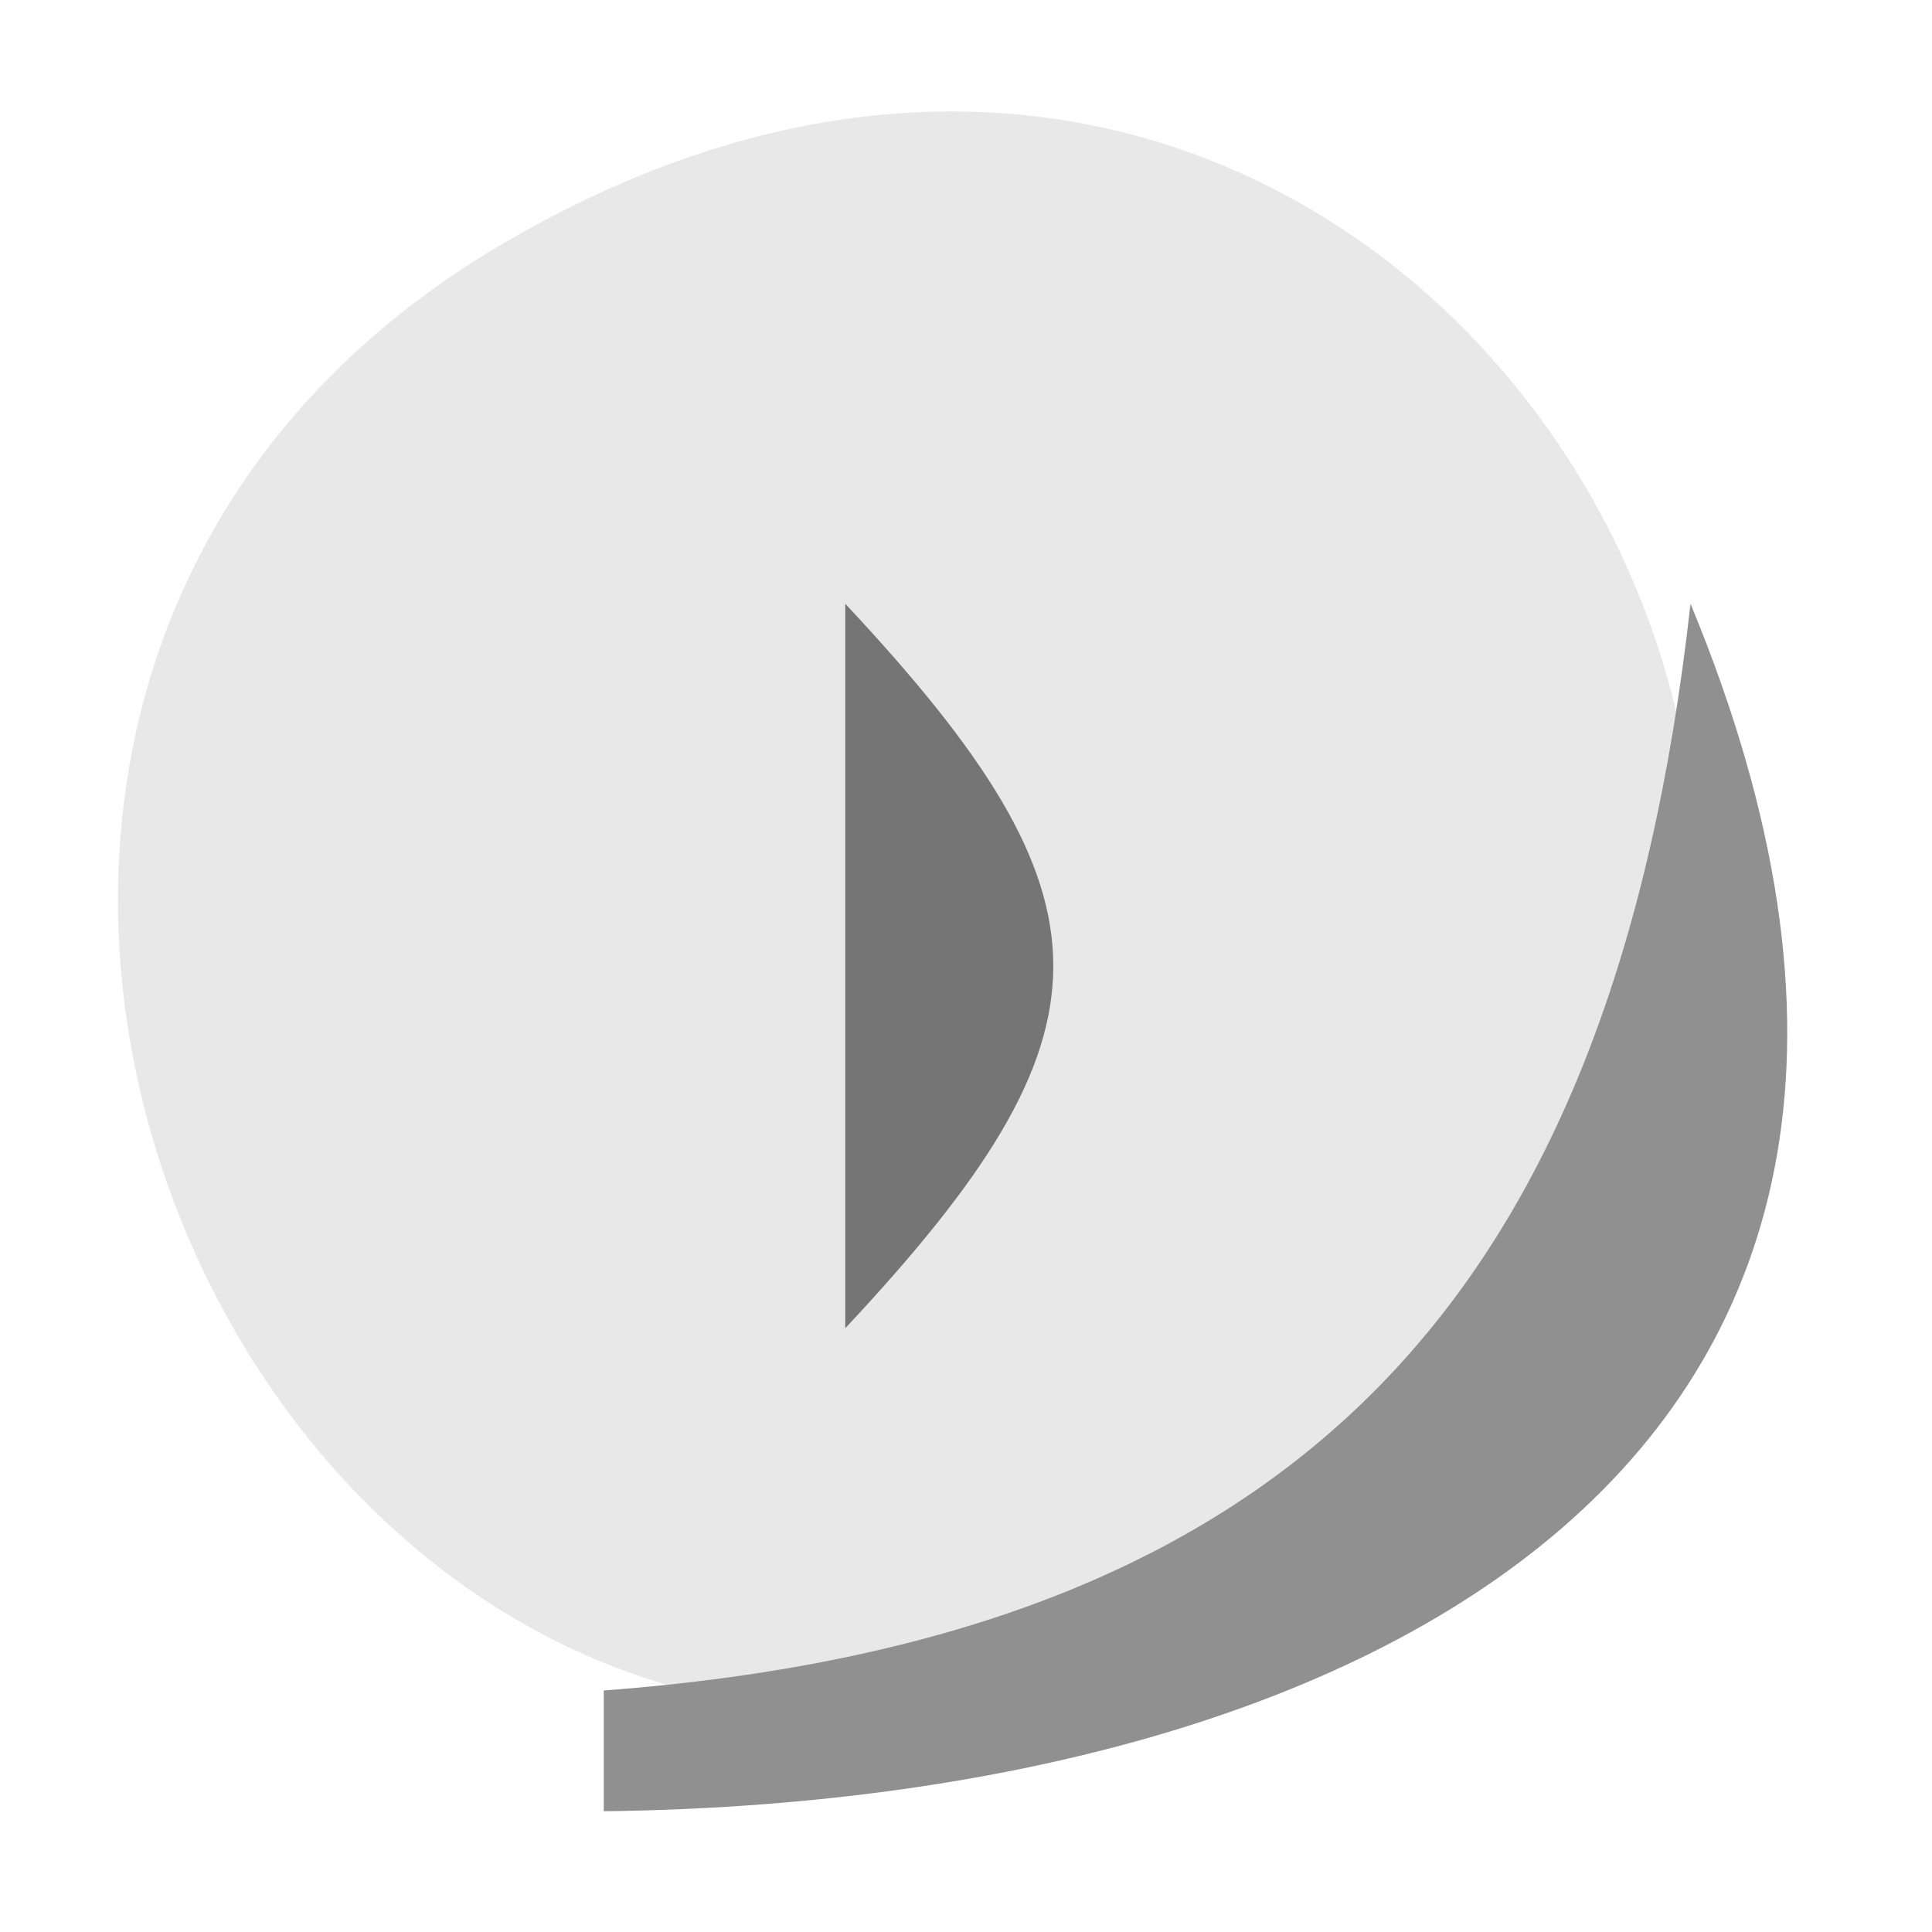
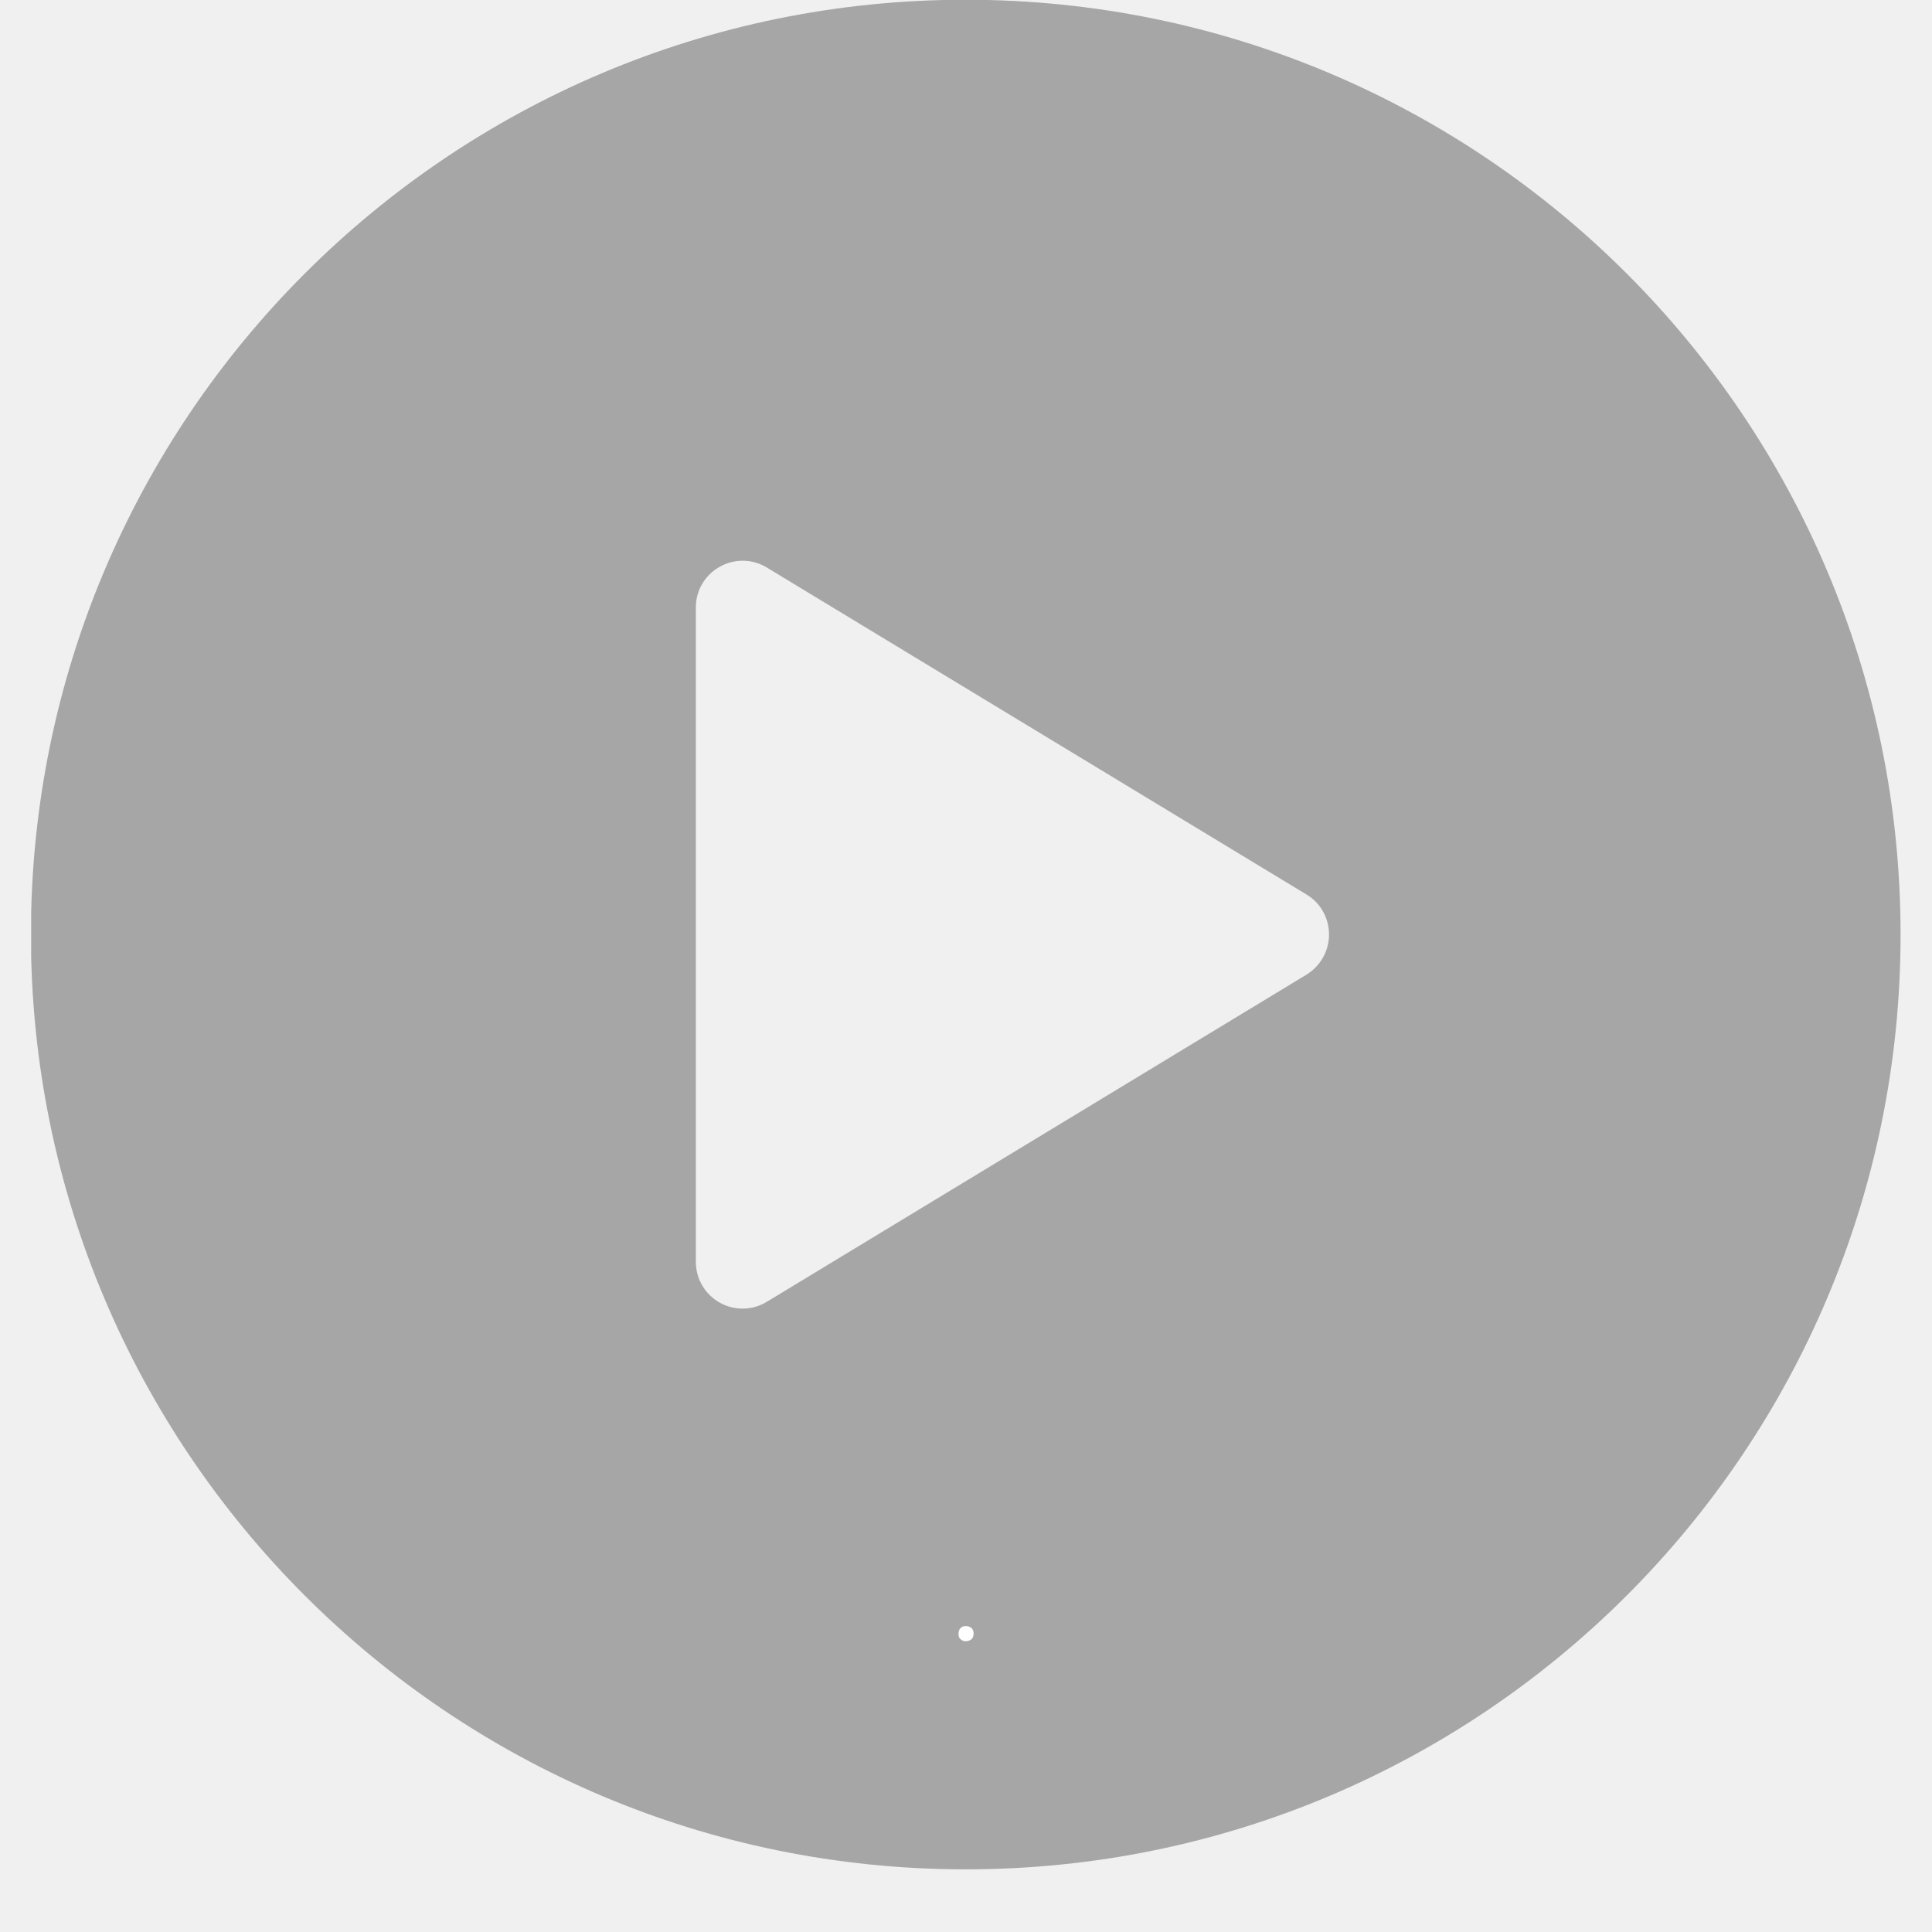
- <svg width="16" height="16">
-   <path style="fill:#ffffff; stroke:none;" d="M0 0L0 16L16 16L16 0L0 0z" />
-   <path style="fill:#e8e8e8; stroke:none;" d="M4.148 2.028C-2.942 6.209 2.998 17.898 10.772 12.986C18.125 8.34 11.933 -2.563 4.148 2.028z" />
-   <path style="fill:#757575; stroke:none;" d="M7 5L7 11C9.297 8.546 9.297 7.454 7 5z" />
-   <path style="fill:#909090; stroke:none;" d="M14 5C13.365 10.699 10.778 13.563 5 14L5 15C11.232 14.926 16.956 12.13 14 5z" />
+ <svg xmlns="http://www.w3.org/2000/svg" width="40" zoomAndPan="magnify" viewBox="0 0 30 30" height="40" preserveAspectRatio="xMidYMid meet" version="1.0">
+   <defs>
+     <g />
+     <clipPath id="4e6d1a0615">
+       <path d="M 0.484 0 L 29.516 0 L 29.516 29.031 L 0.484 29.031 Z M 0.484 0 " clip-rule="nonzero" />
+     </clipPath>
+     <clipPath id="7169e24e12">
+       <path d="M 0.652 2 L 1.348 2 L 1.348 3 L 0.652 3 Z M 0.652 2 " clip-rule="nonzero" />
+     </clipPath>
+     <clipPath id="b5d0d9efcf">
+       <rect x="0" width="2" y="0" height="4" />
+     </clipPath>
+   </defs>
+   <g clip-path="url(#4e6d1a0615)">
+     <path fill="#a6a6a6" d="M 29.512 14.512 C 29.512 22.527 23.012 29.027 14.996 29.027 C 6.98 29.027 0.48 22.527 0.48 14.512 C 0.48 6.496 6.98 -0.004 14.996 -0.004 C 23.012 -0.004 29.512 6.496 29.512 14.512 Z M 20.289 13.891 L 11.906 8.812 C 11.684 8.676 11.402 8.672 11.176 8.801 C 10.945 8.93 10.805 9.168 10.805 9.434 L 10.805 19.594 C 10.805 19.855 10.945 20.098 11.176 20.227 C 11.285 20.289 11.406 20.32 11.531 20.32 C 11.66 20.32 11.793 20.285 11.906 20.215 L 20.289 15.133 C 20.504 15 20.637 14.766 20.637 14.512 C 20.637 14.258 20.508 14.023 20.289 13.891 Z M 20.289 13.891 " fill-opacity="1" fill-rule="nonzero" />
+   </g>
+   <g transform="matrix(1, 0, 0, 1, 14, 23)">
+     <g clip-path="url(#b5d0d9efcf)">
+       <g clip-path="url(#7169e24e12)">
+         <g fill="#ffffff" fill-opacity="1">
+           <g transform="translate(0.742961, 2.46855)">
+             <g>
+               <path d="M 0.25 0.016 C 0.219 0.016 0.191 0.004 0.172 -0.016 C 0.148 -0.035 0.141 -0.062 0.141 -0.094 C 0.141 -0.133 0.148 -0.164 0.172 -0.188 C 0.191 -0.207 0.219 -0.219 0.25 -0.219 C 0.289 -0.219 0.32 -0.207 0.344 -0.188 C 0.363 -0.164 0.375 -0.141 0.375 -0.109 C 0.375 -0.066 0.363 -0.035 0.344 -0.016 C 0.32 0.004 0.289 0.016 0.25 0.016 Z M 0.25 0.016 " />
+             </g>
+           </g>
+         </g>
+       </g>
+     </g>
+   </g>
</svg>
